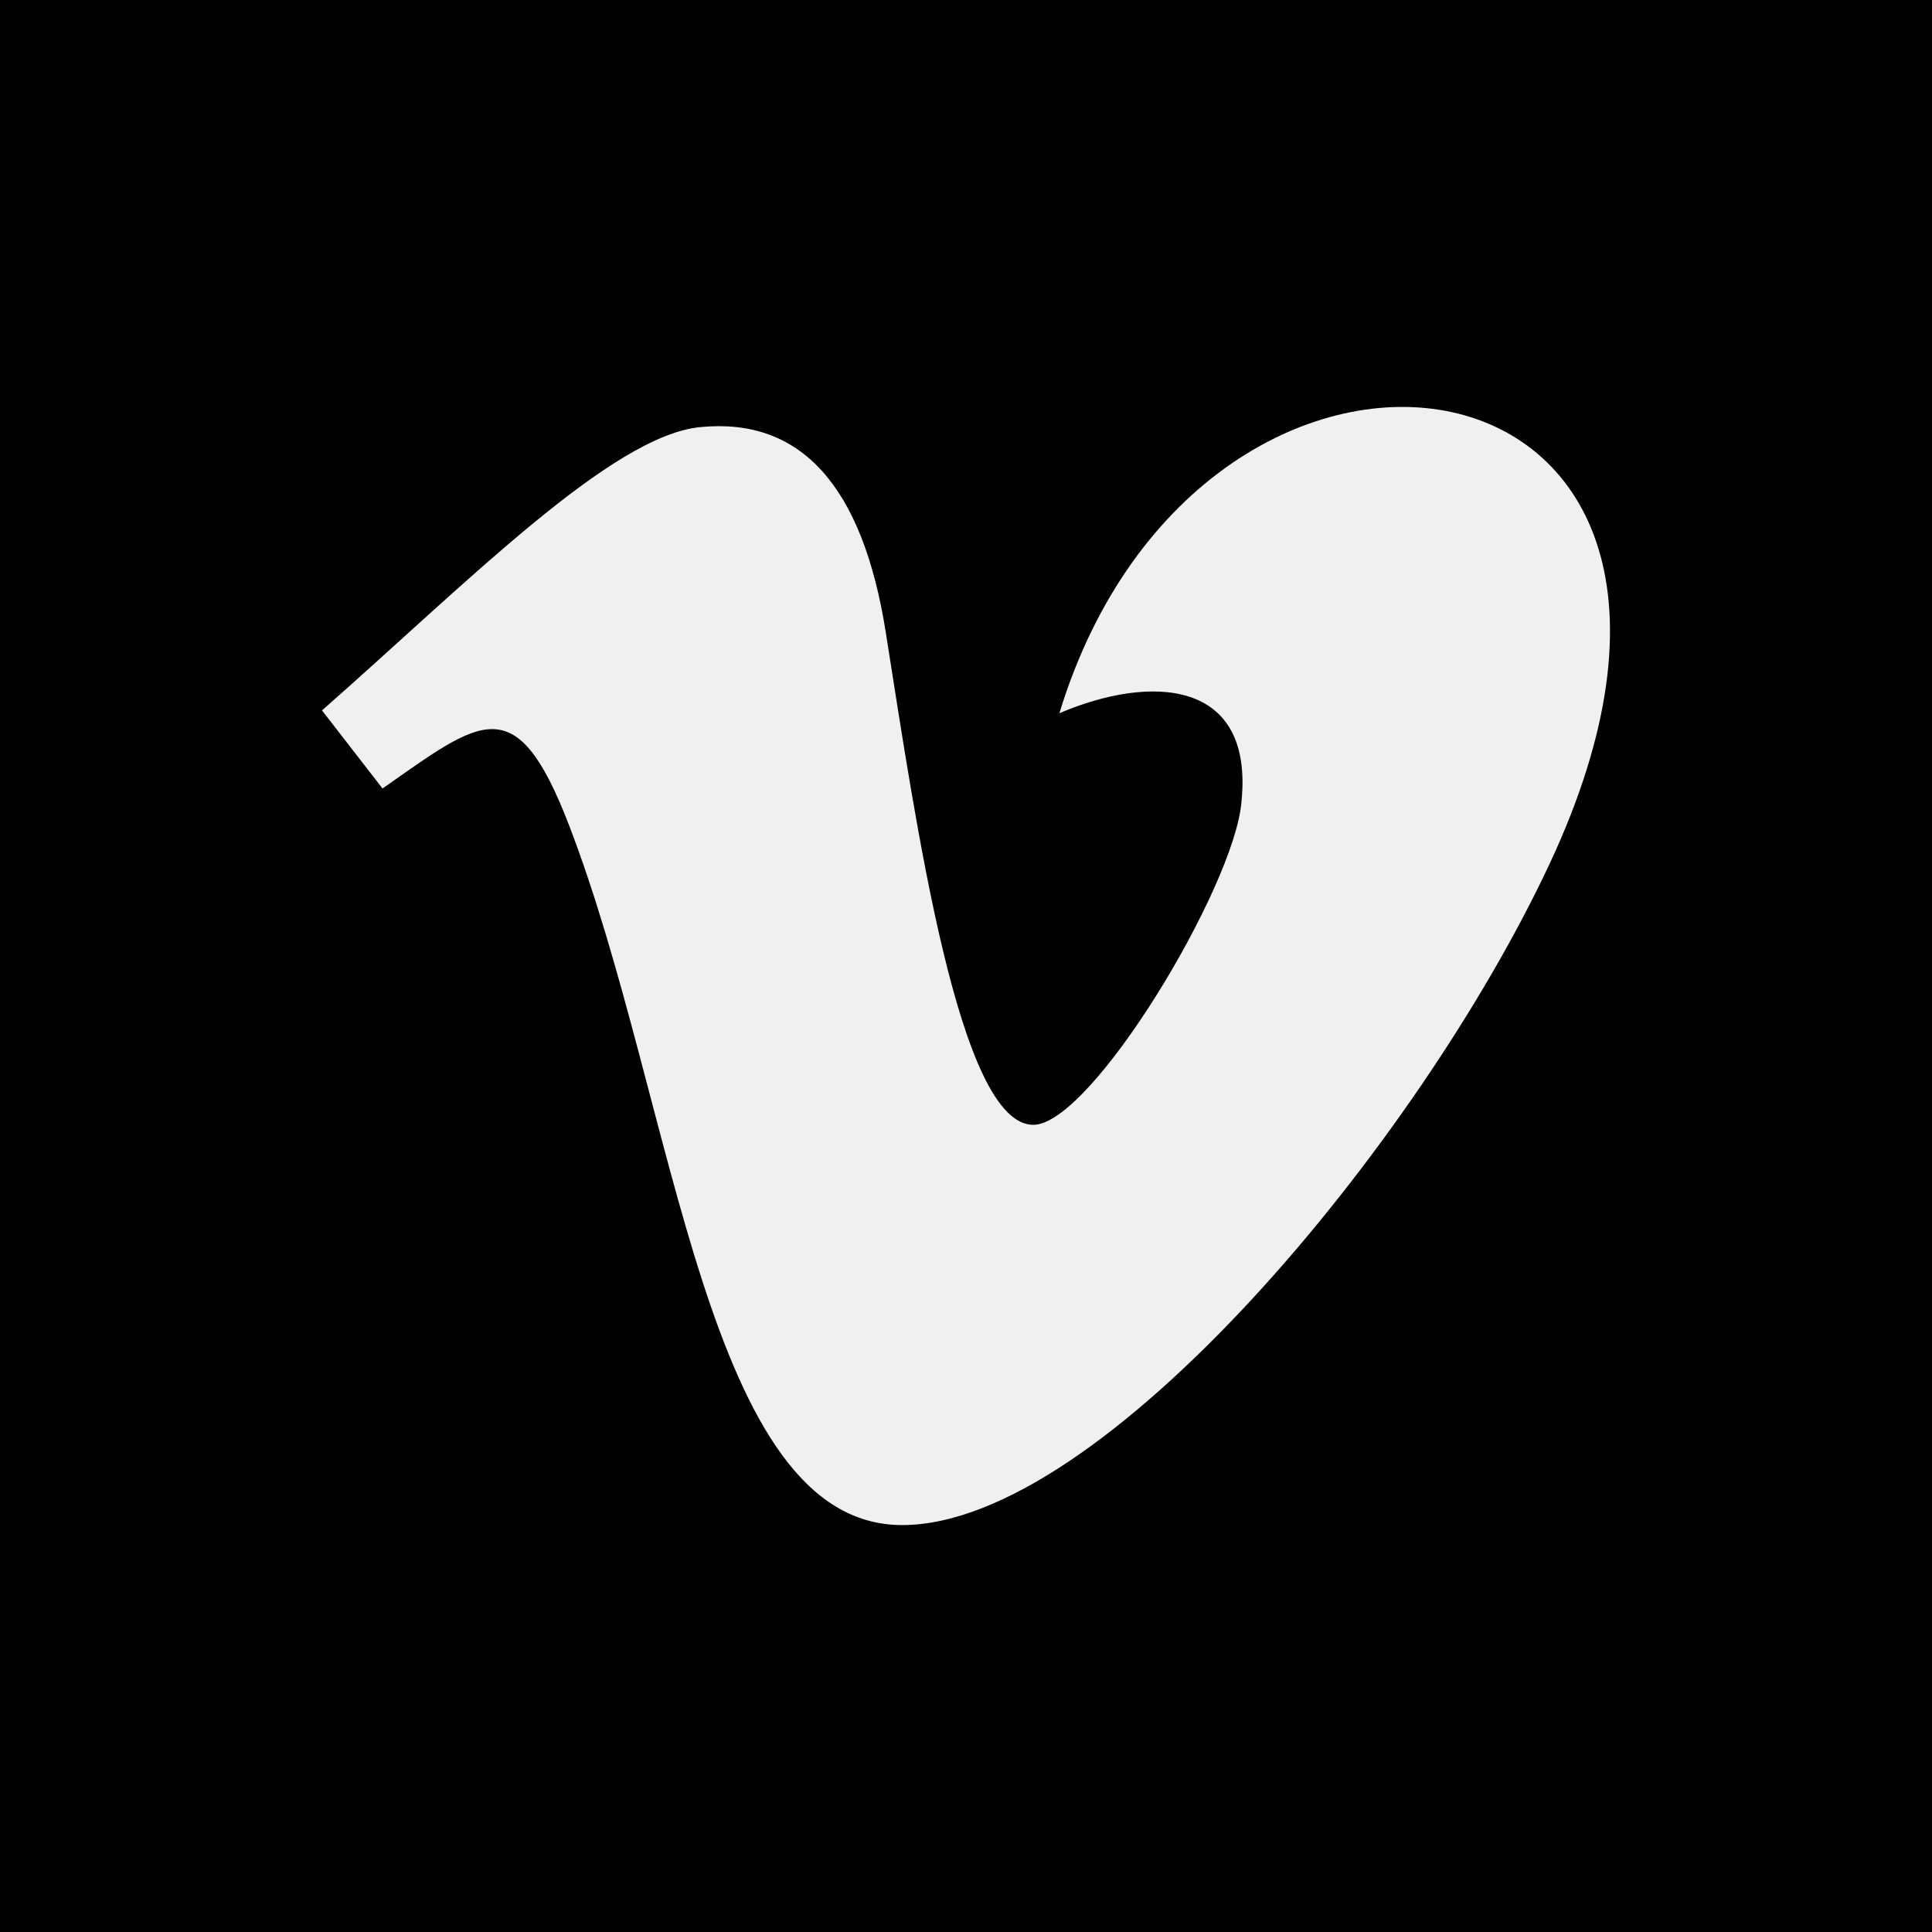
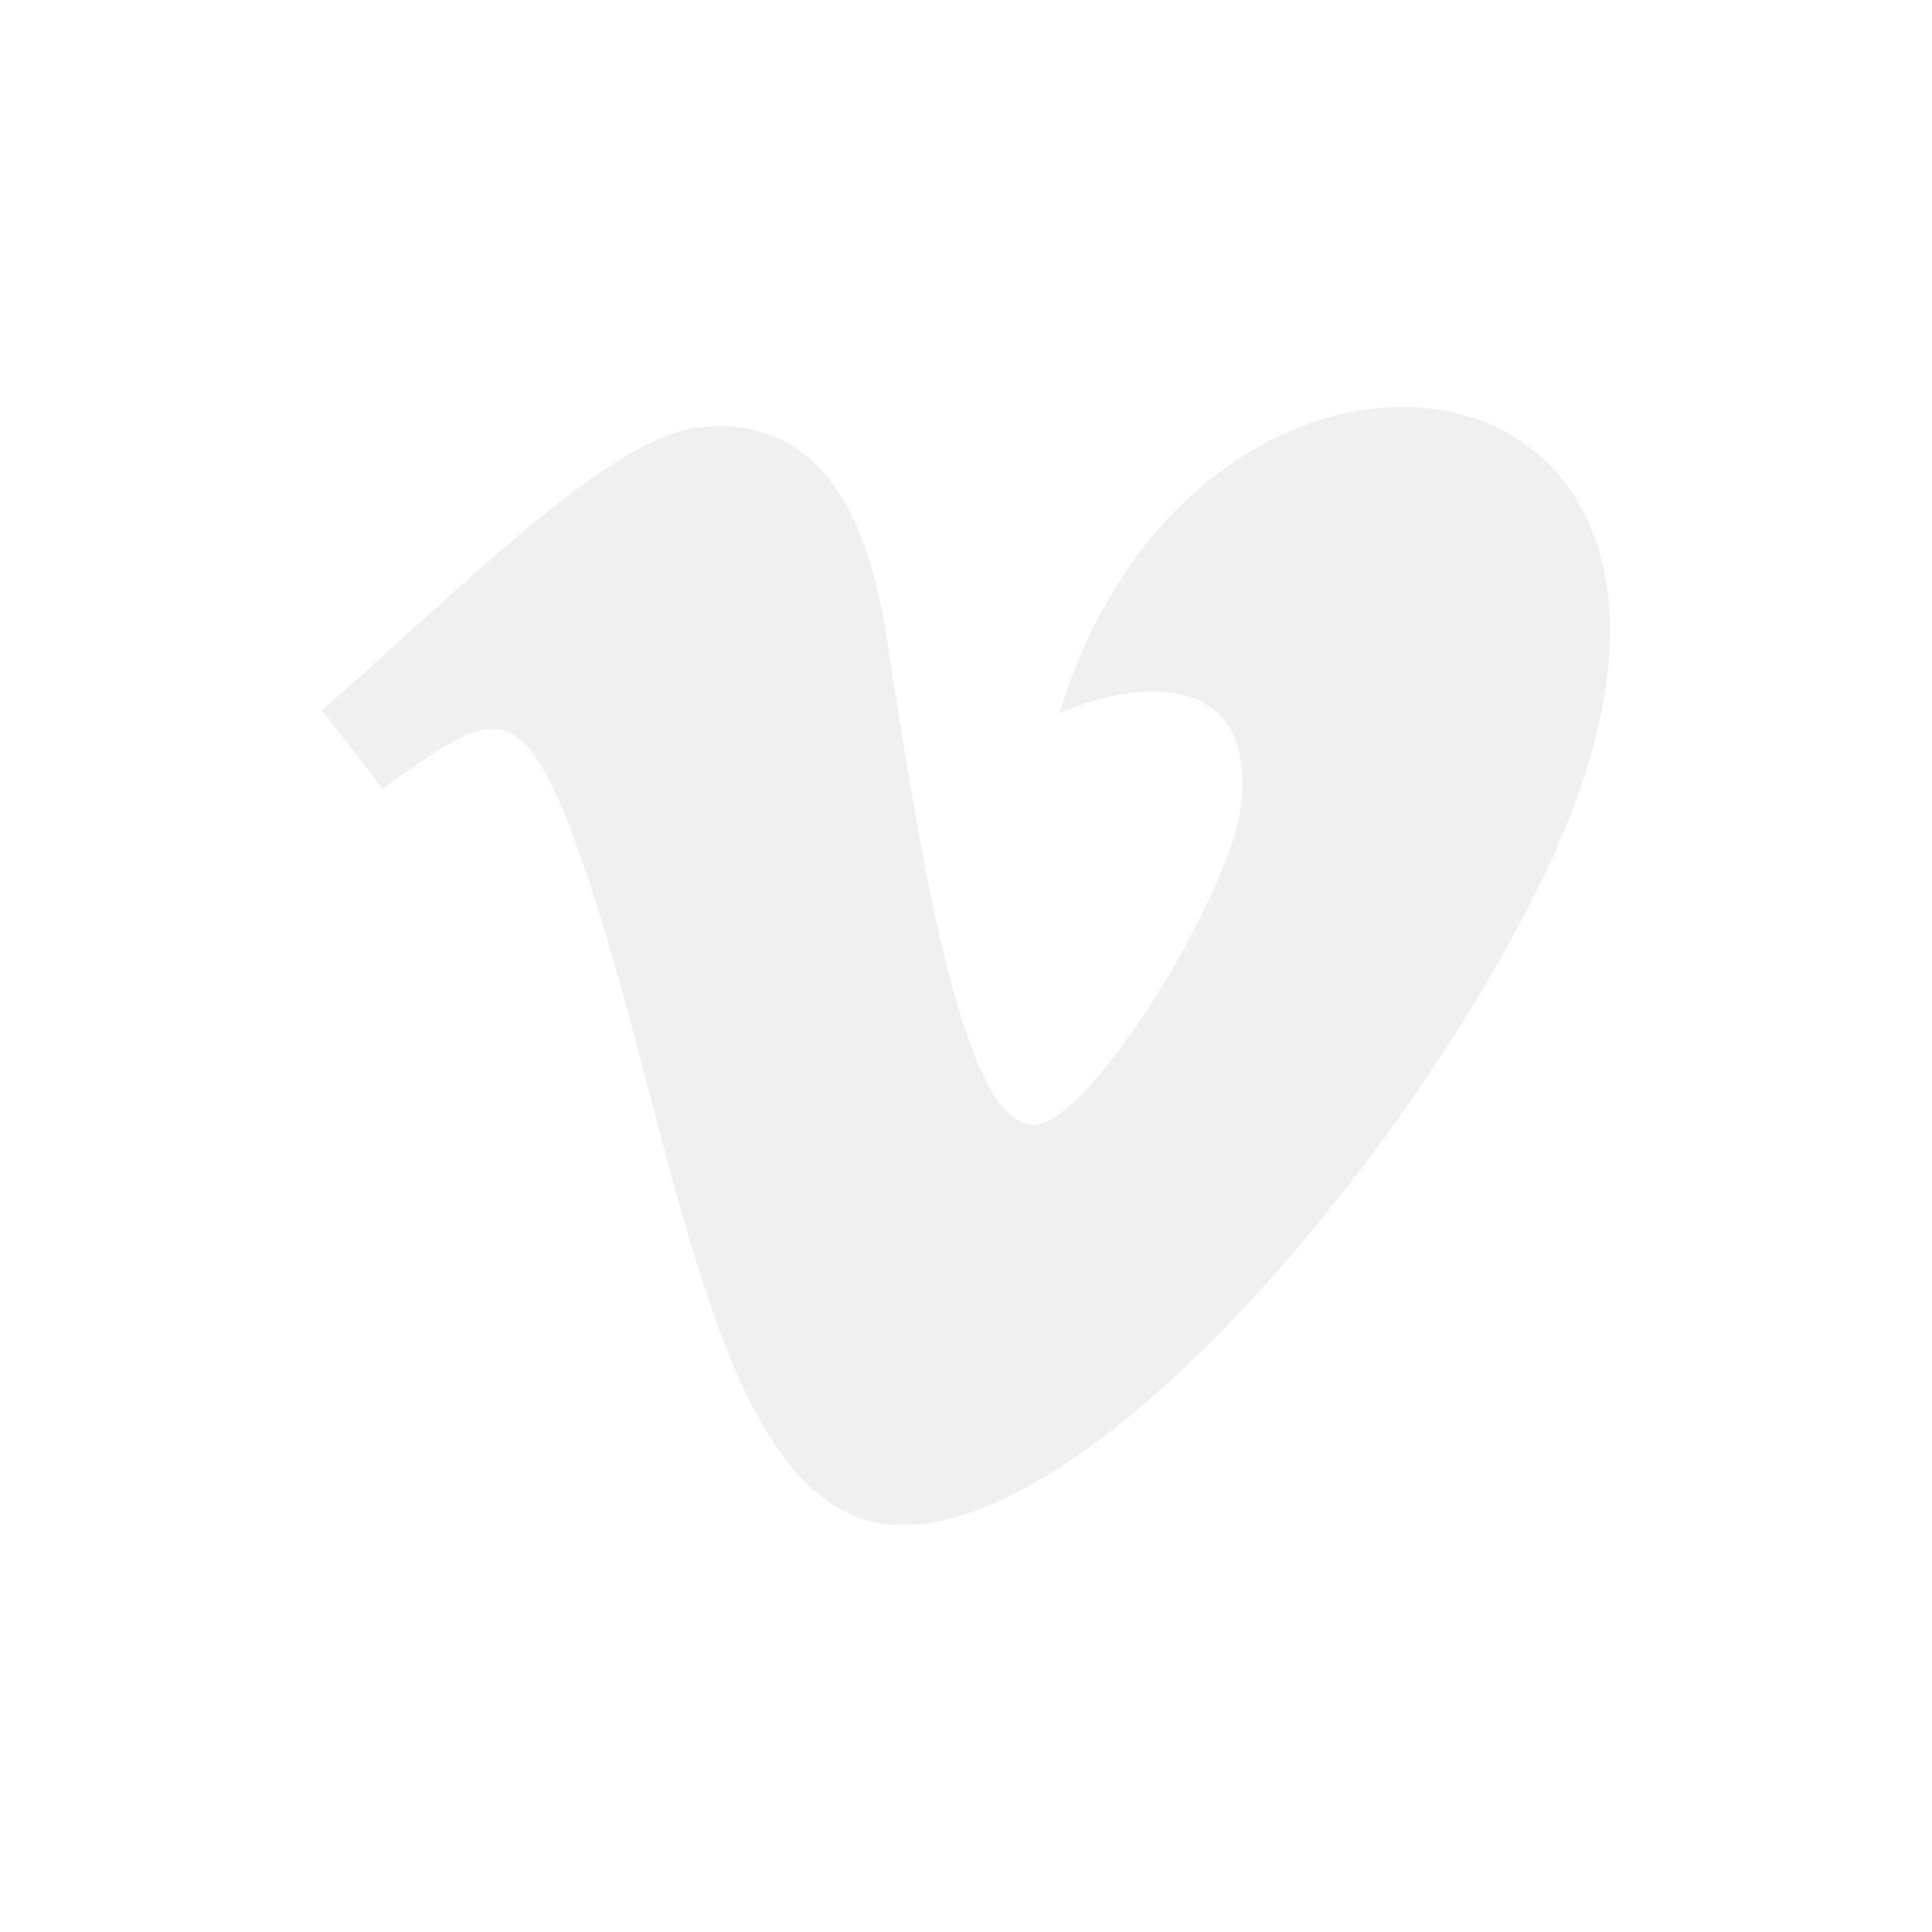
- <svg xmlns="http://www.w3.org/2000/svg" width="24" height="24" viewBox="0 0 24 24">
+ <svg xmlns="http://www.w3.org/2000/svg" fill="white" width="24" height="24" viewBox="0 0 24 24">
  <path d="M0 0v24h24v-24h-24zm19.249 10.732c-1.628 3.478-5.558 8.213-8.042 8.213-2.448 0-2.802-5.221-4.139-8.696-.658-1.709-1.083-1.317-2.316-.454l-.752-.97c1.798-1.581 3.599-3.418 4.705-3.52 1.245-.12 2.012.731 2.299 2.554.379 2.396.908 6.114 1.832 6.114.72 0 2.494-2.95 2.585-4.004.162-1.544-1.135-1.591-2.261-1.109 1.781-5.836 9.194-4.761 6.089 1.872z" />
</svg>
